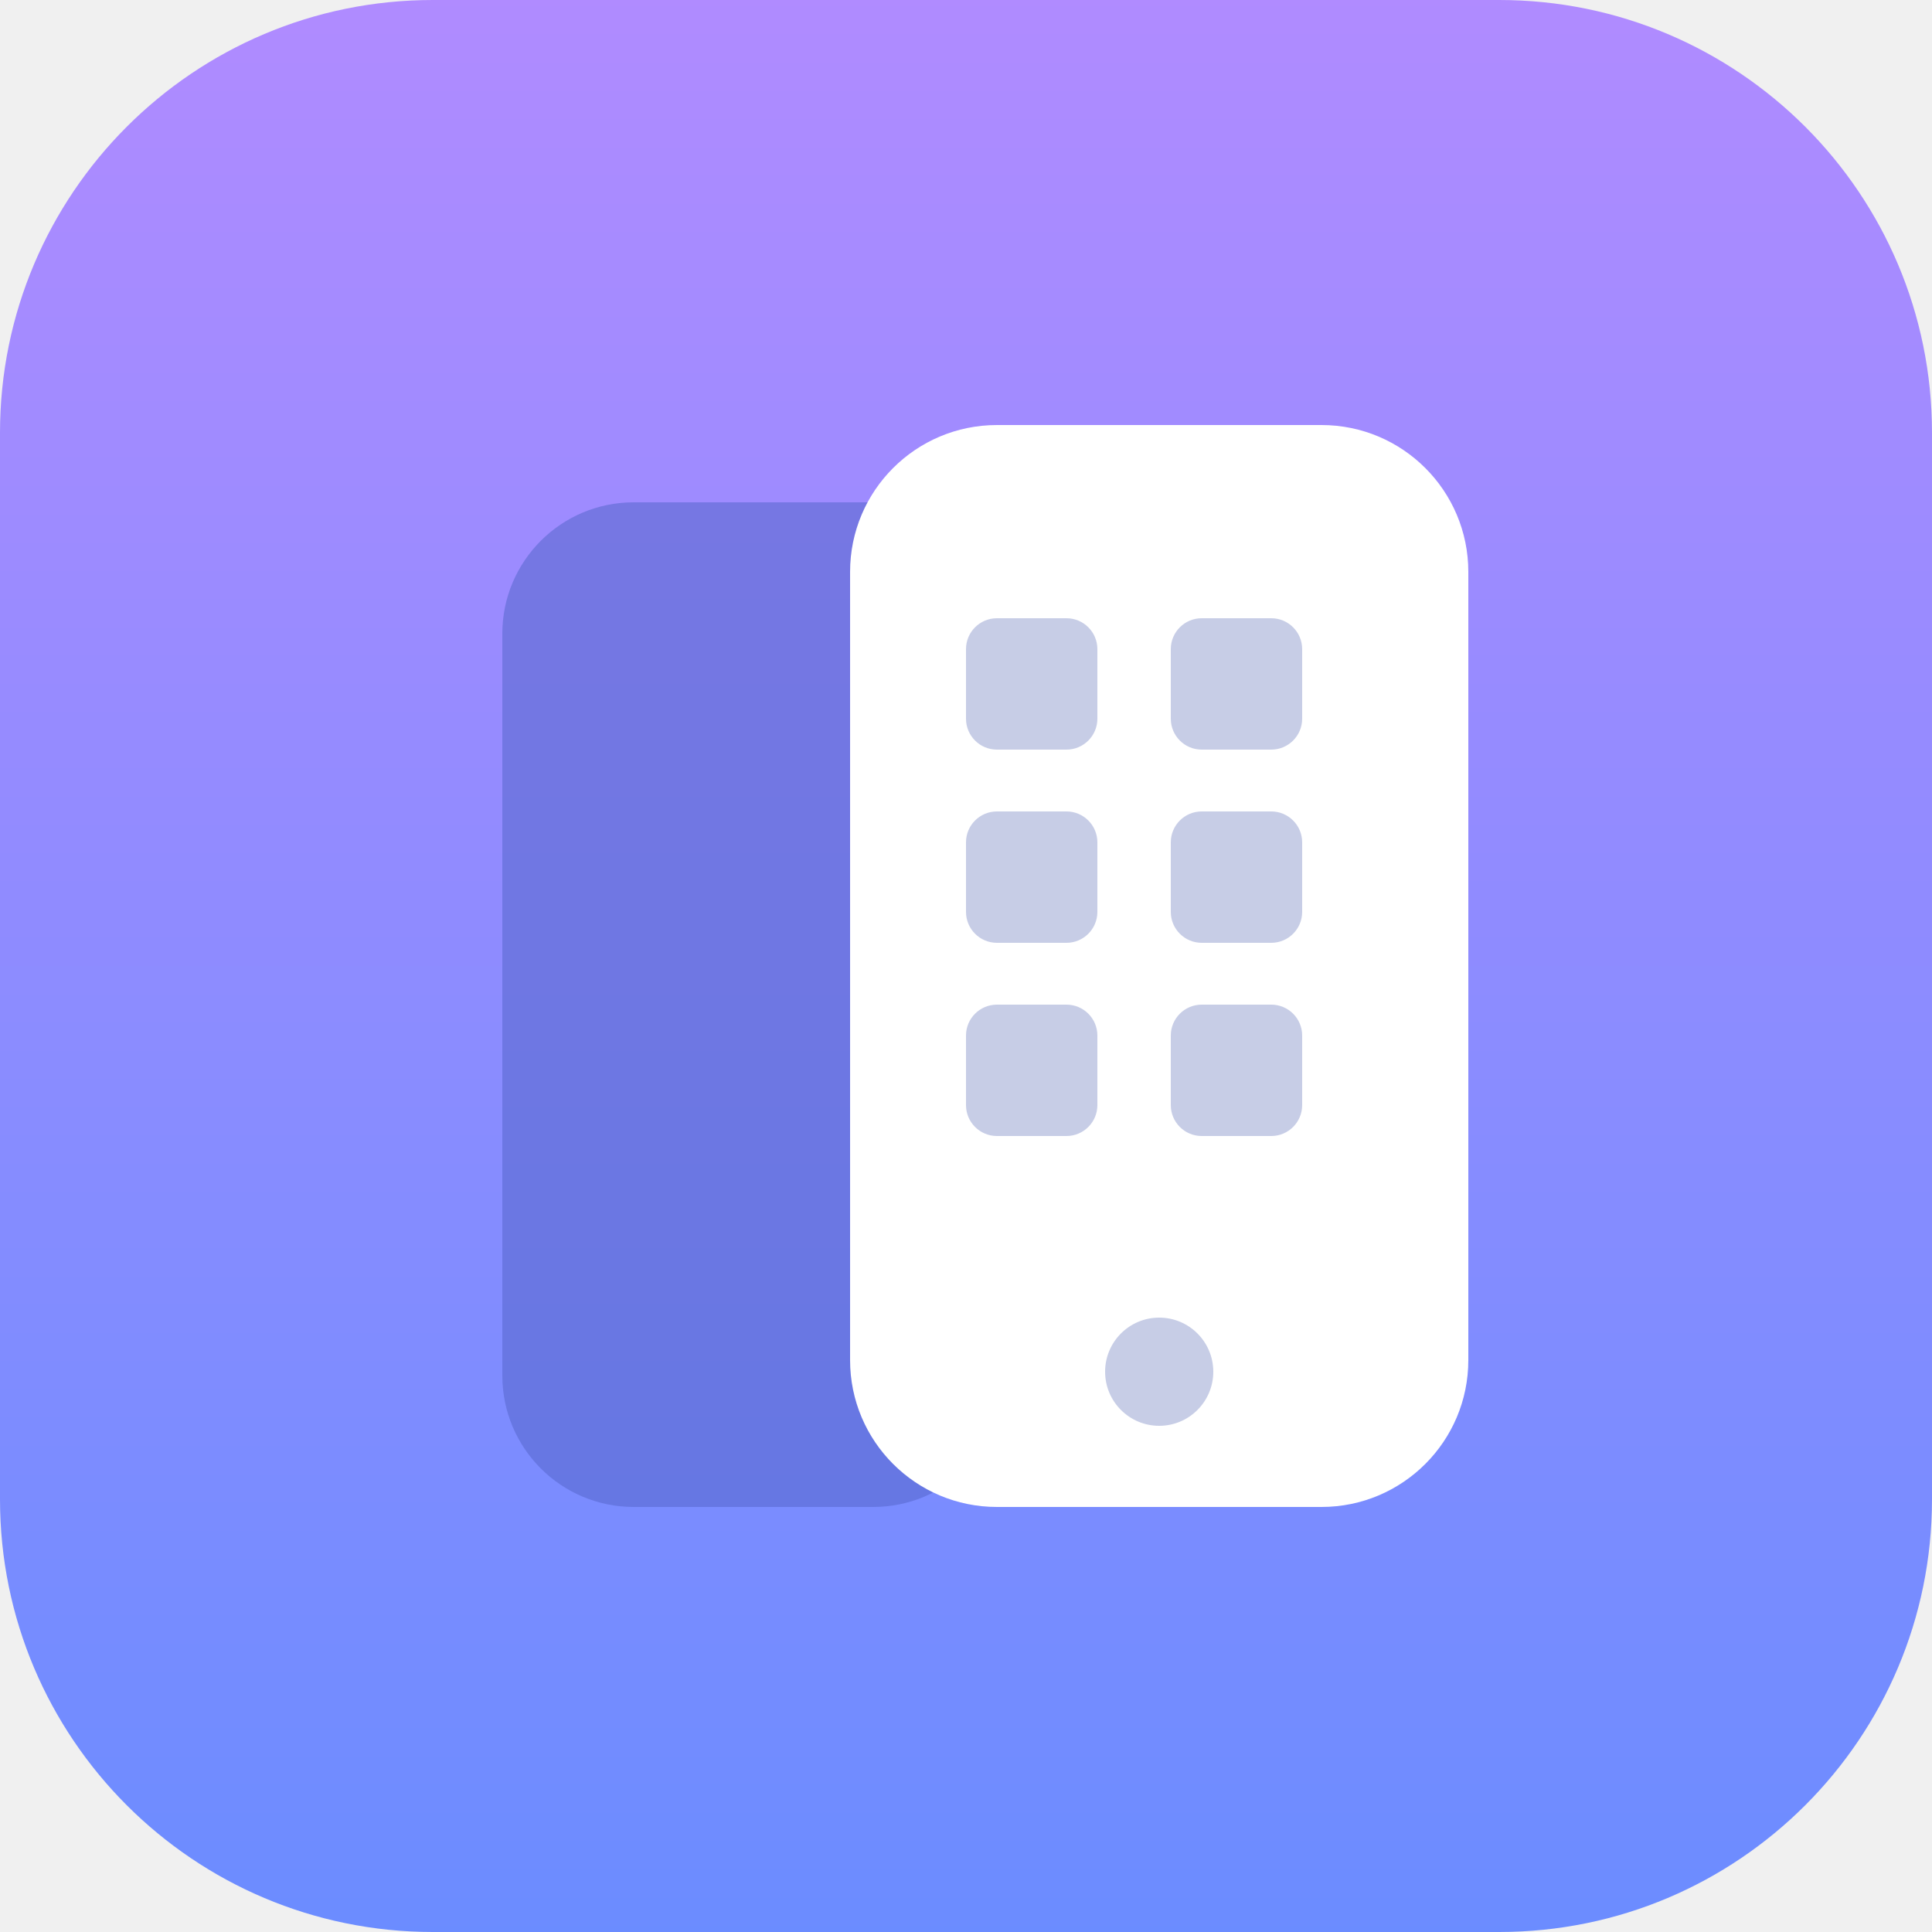
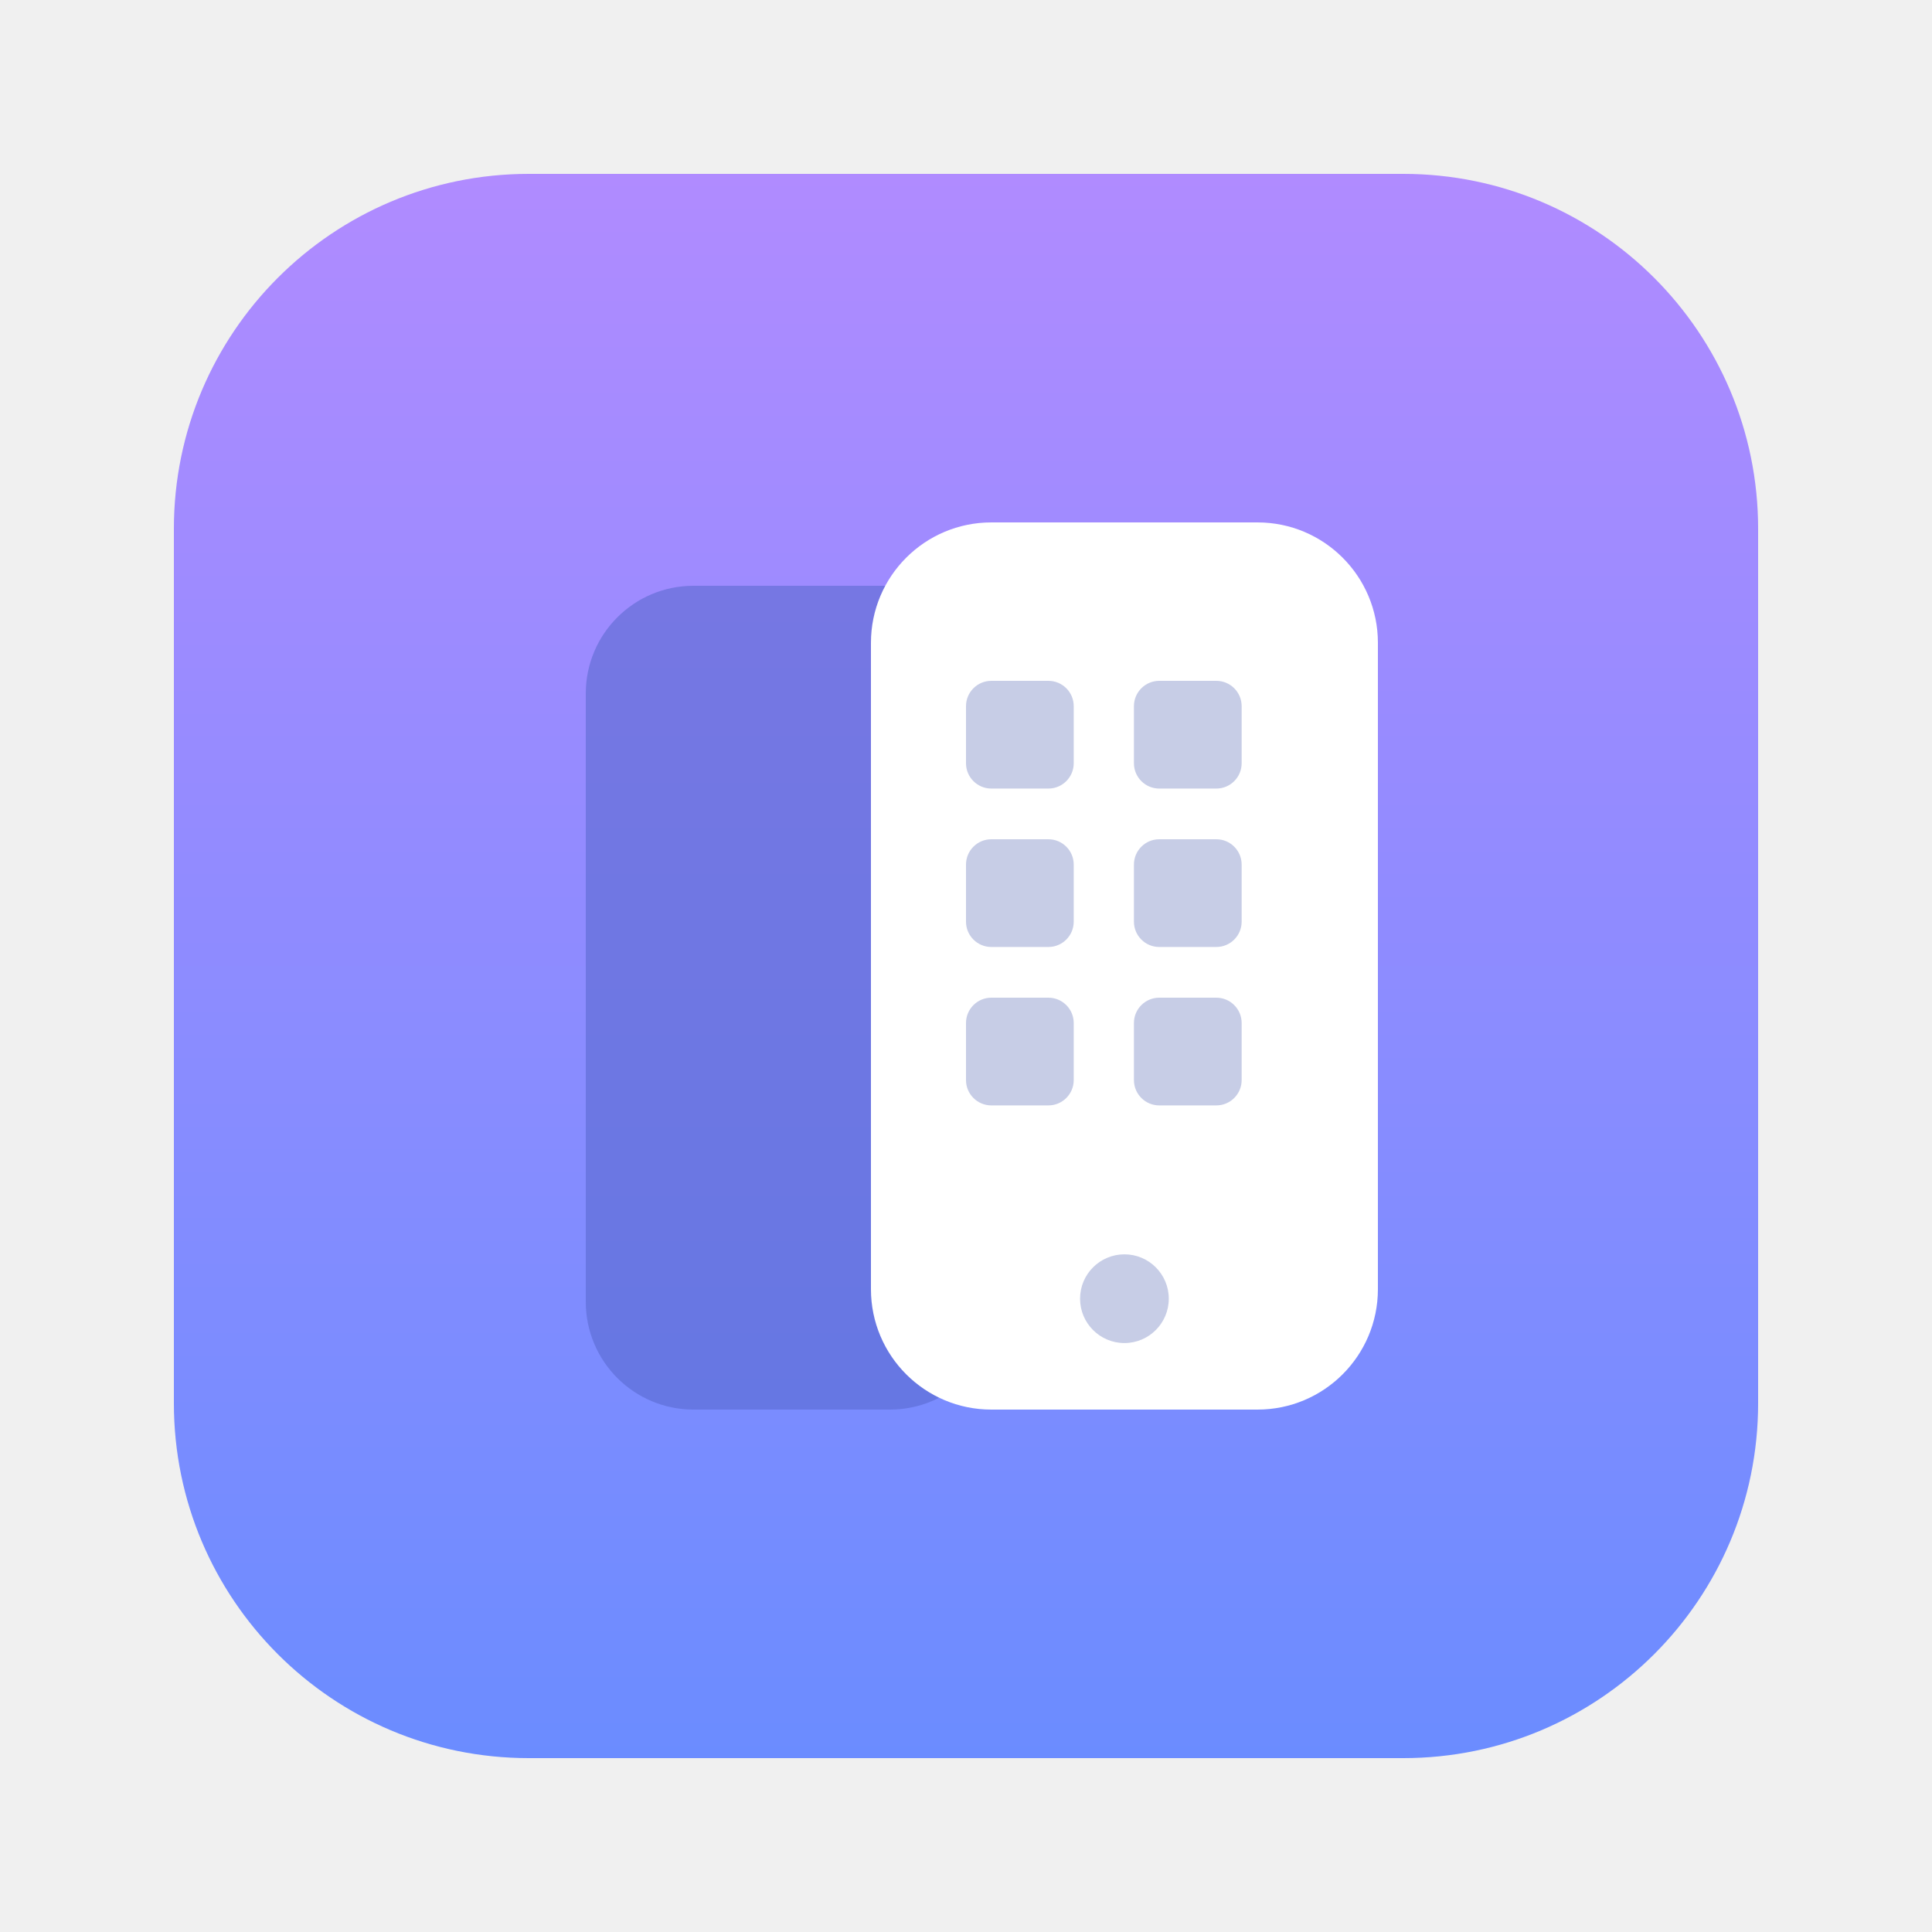
<svg xmlns="http://www.w3.org/2000/svg" width="50px" height="50px" viewBox="0 0 50 50">
  <defs>
    <linearGradient id="mir-bg" x1="0" y1="0" x2="0" y2="1">
      <stop offset="0" stop-color="#b08bff" />
      <stop offset="1" stop-color="#6b8cff" />
    </linearGradient>
    <clipPath id="mir-clip">
      <rect x="0" y="0" width="50" height="50" rx="11.2" />
    </clipPath>
  </defs>
-   <g clip-path="url(#mir-clip)">
-     <rect x="0" y="0" width="50" height="50" fill="url(#mir-bg)" />
-     <rect x="13" y="13" width="13" height="26" rx="3.4" fill="#5566cc" opacity="0.55" />
-     <rect x="22" y="11" width="16" height="28" rx="3.8" fill="#ffffff" />
-     <g fill="#c7cde6">
-       <rect x="25" y="16" width="3.4" height="3.4" rx="0.8" />
-       <rect x="30.3" y="16" width="3.4" height="3.4" rx="0.8" />
-       <rect x="25" y="21" width="3.4" height="3.4" rx="0.8" />
-       <rect x="30.3" y="21" width="3.4" height="3.4" rx="0.8" />
-       <rect x="25" y="26" width="3.4" height="3.4" rx="0.8" />
-       <rect x="30.3" y="26" width="3.4" height="3.4" rx="0.8" />
+   <g transform="translate(4.5,4.5) scale(0.82)">
+     <g clip-path="url(#mir-clip)">
+       <rect x="0" y="0" width="50" height="50" fill="url(#mir-bg)" />
+       <rect x="13" y="13" width="13" height="26" rx="3.4" fill="#5566cc" opacity="0.55" />
+       <rect x="22" y="11" width="16" height="28" rx="3.8" fill="#ffffff" />
+       <g fill="#c7cde6">
+         <rect x="25" y="16" width="3.4" height="3.4" rx="0.8" />
+         <rect x="30.3" y="16" width="3.4" height="3.4" rx="0.8" />
+         <rect x="25" y="21" width="3.4" height="3.4" rx="0.8" />
+         <rect x="30.3" y="21" width="3.4" height="3.4" rx="0.8" />
+         <rect x="25" y="26" width="3.4" height="3.4" rx="0.8" />
+         <rect x="30.3" y="26" width="3.4" height="3.4" rx="0.8" />
+       </g>
+       <circle cx="30" cy="35.5" r="1.4" fill="#c7cde6" />
    </g>
-     <circle cx="30" cy="35.5" r="1.4" fill="#c7cde6" />
  </g>
</svg>
